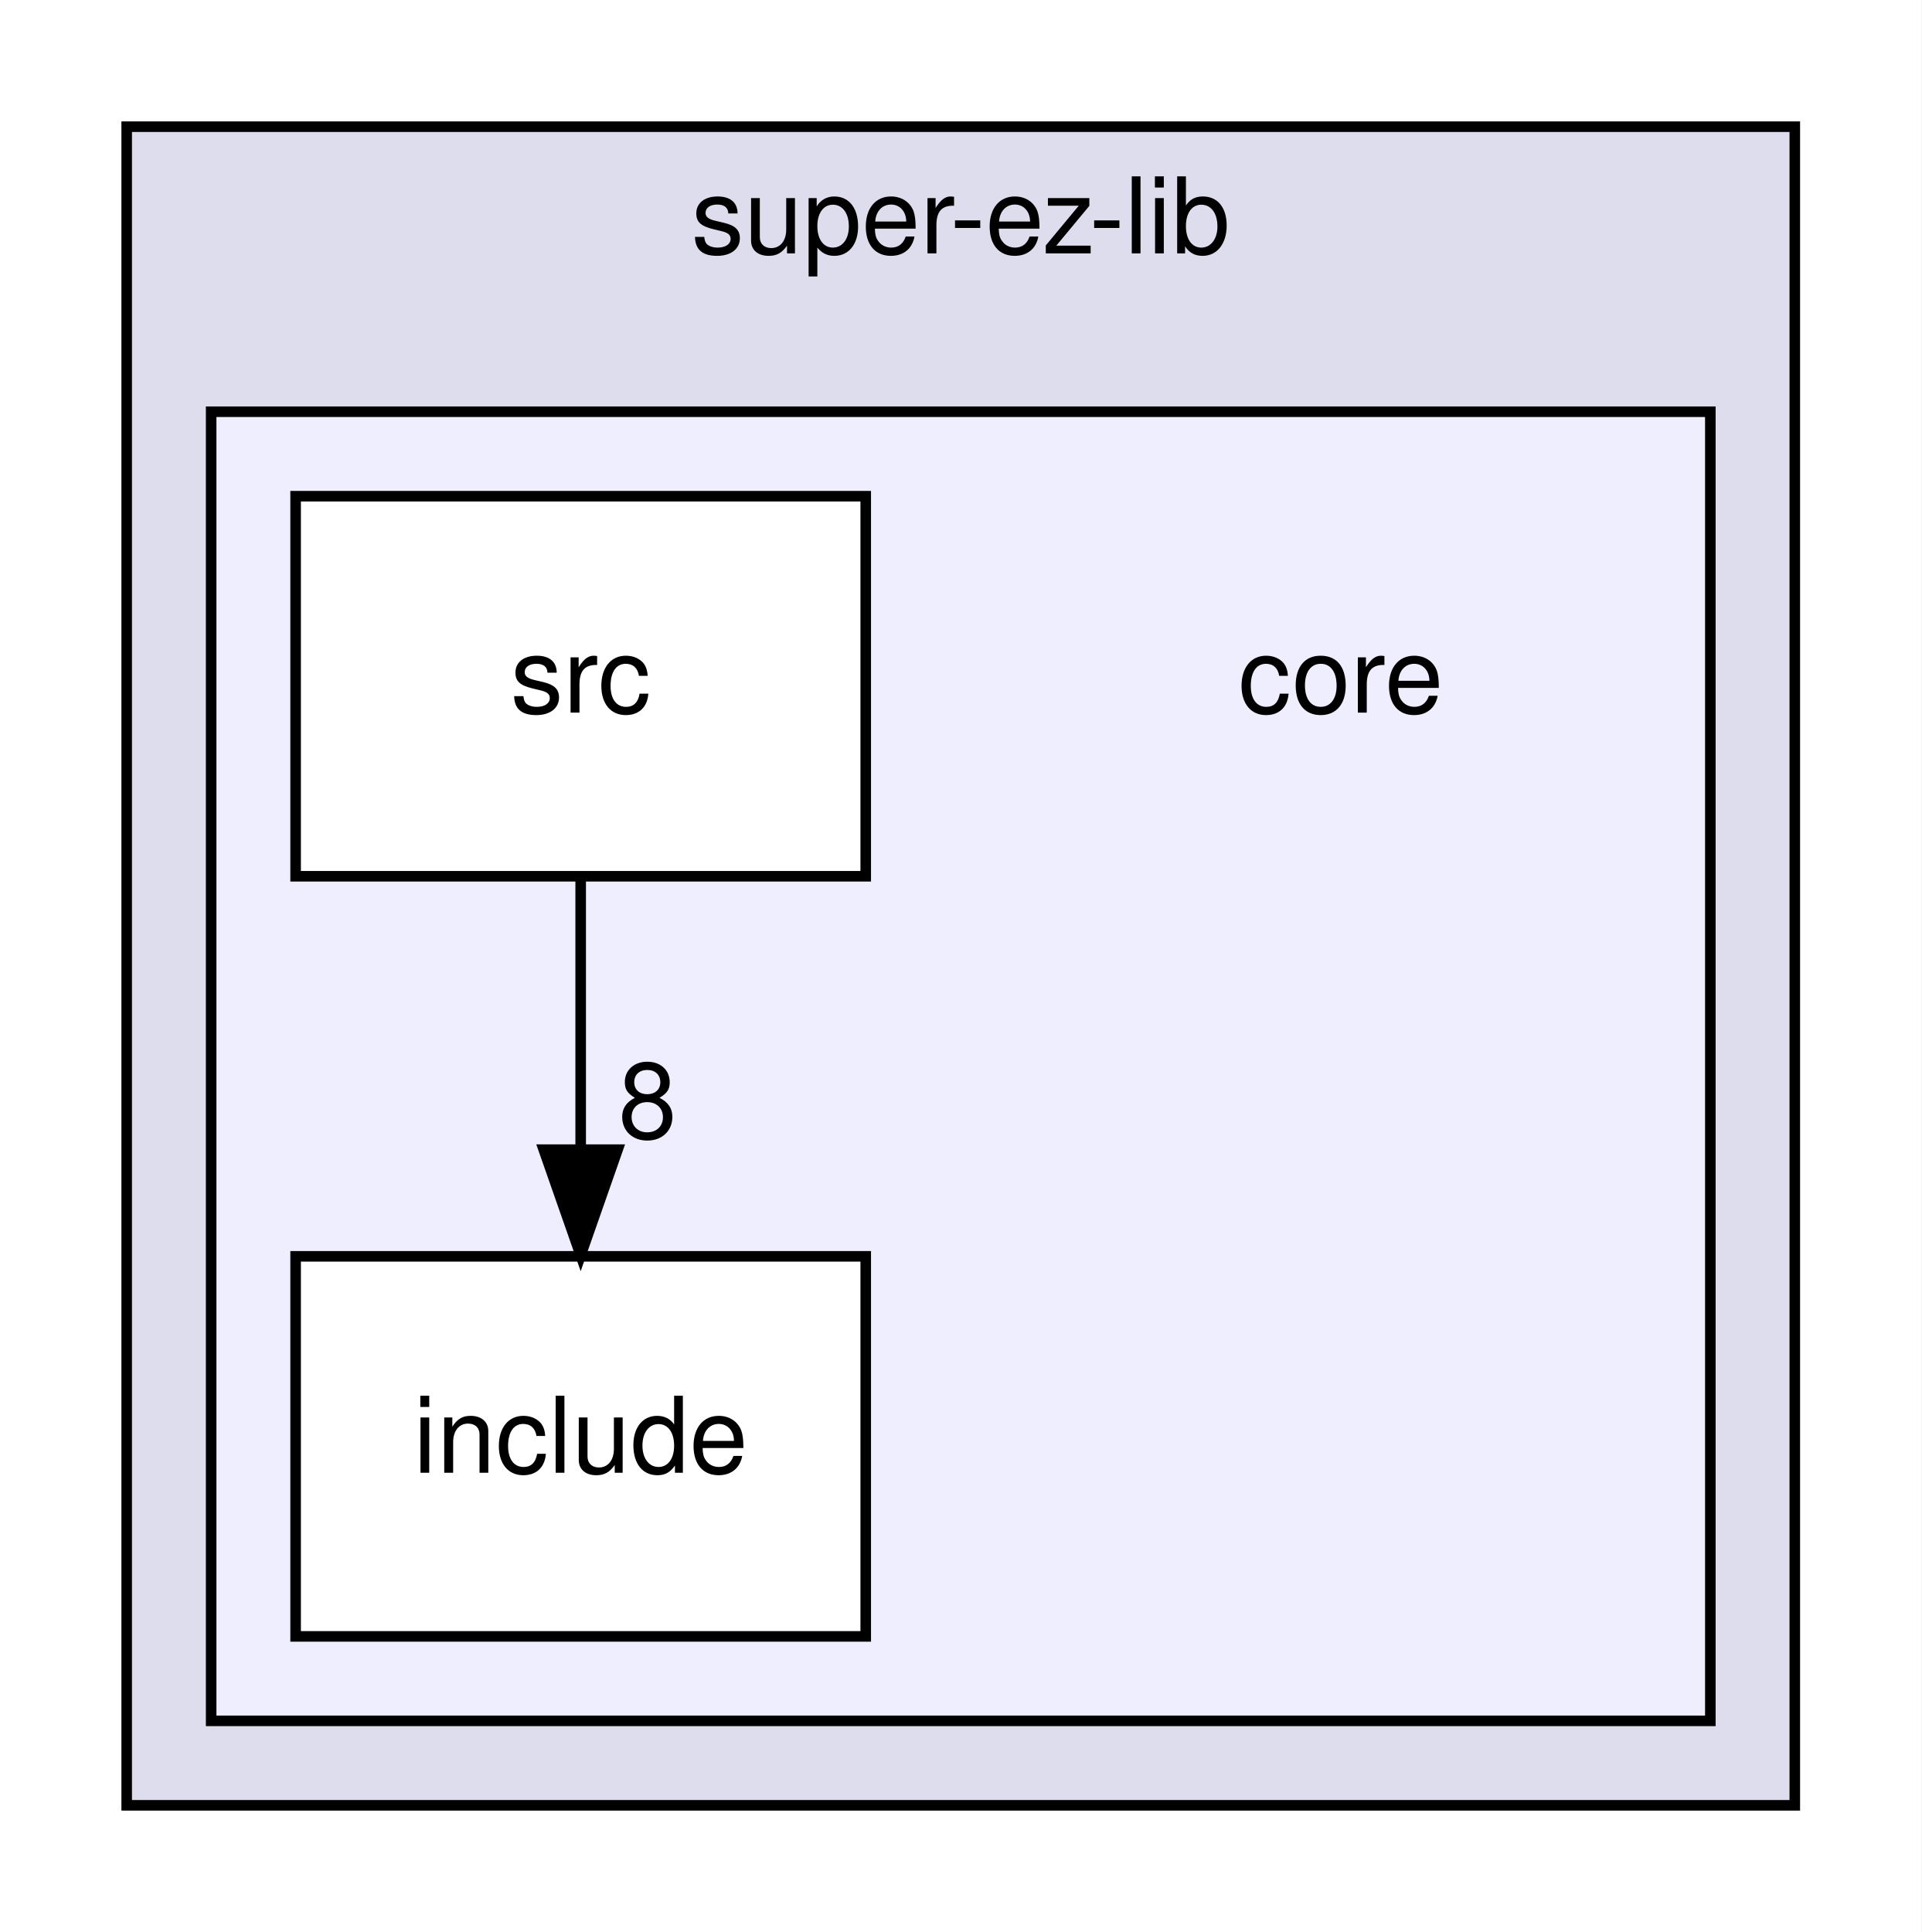
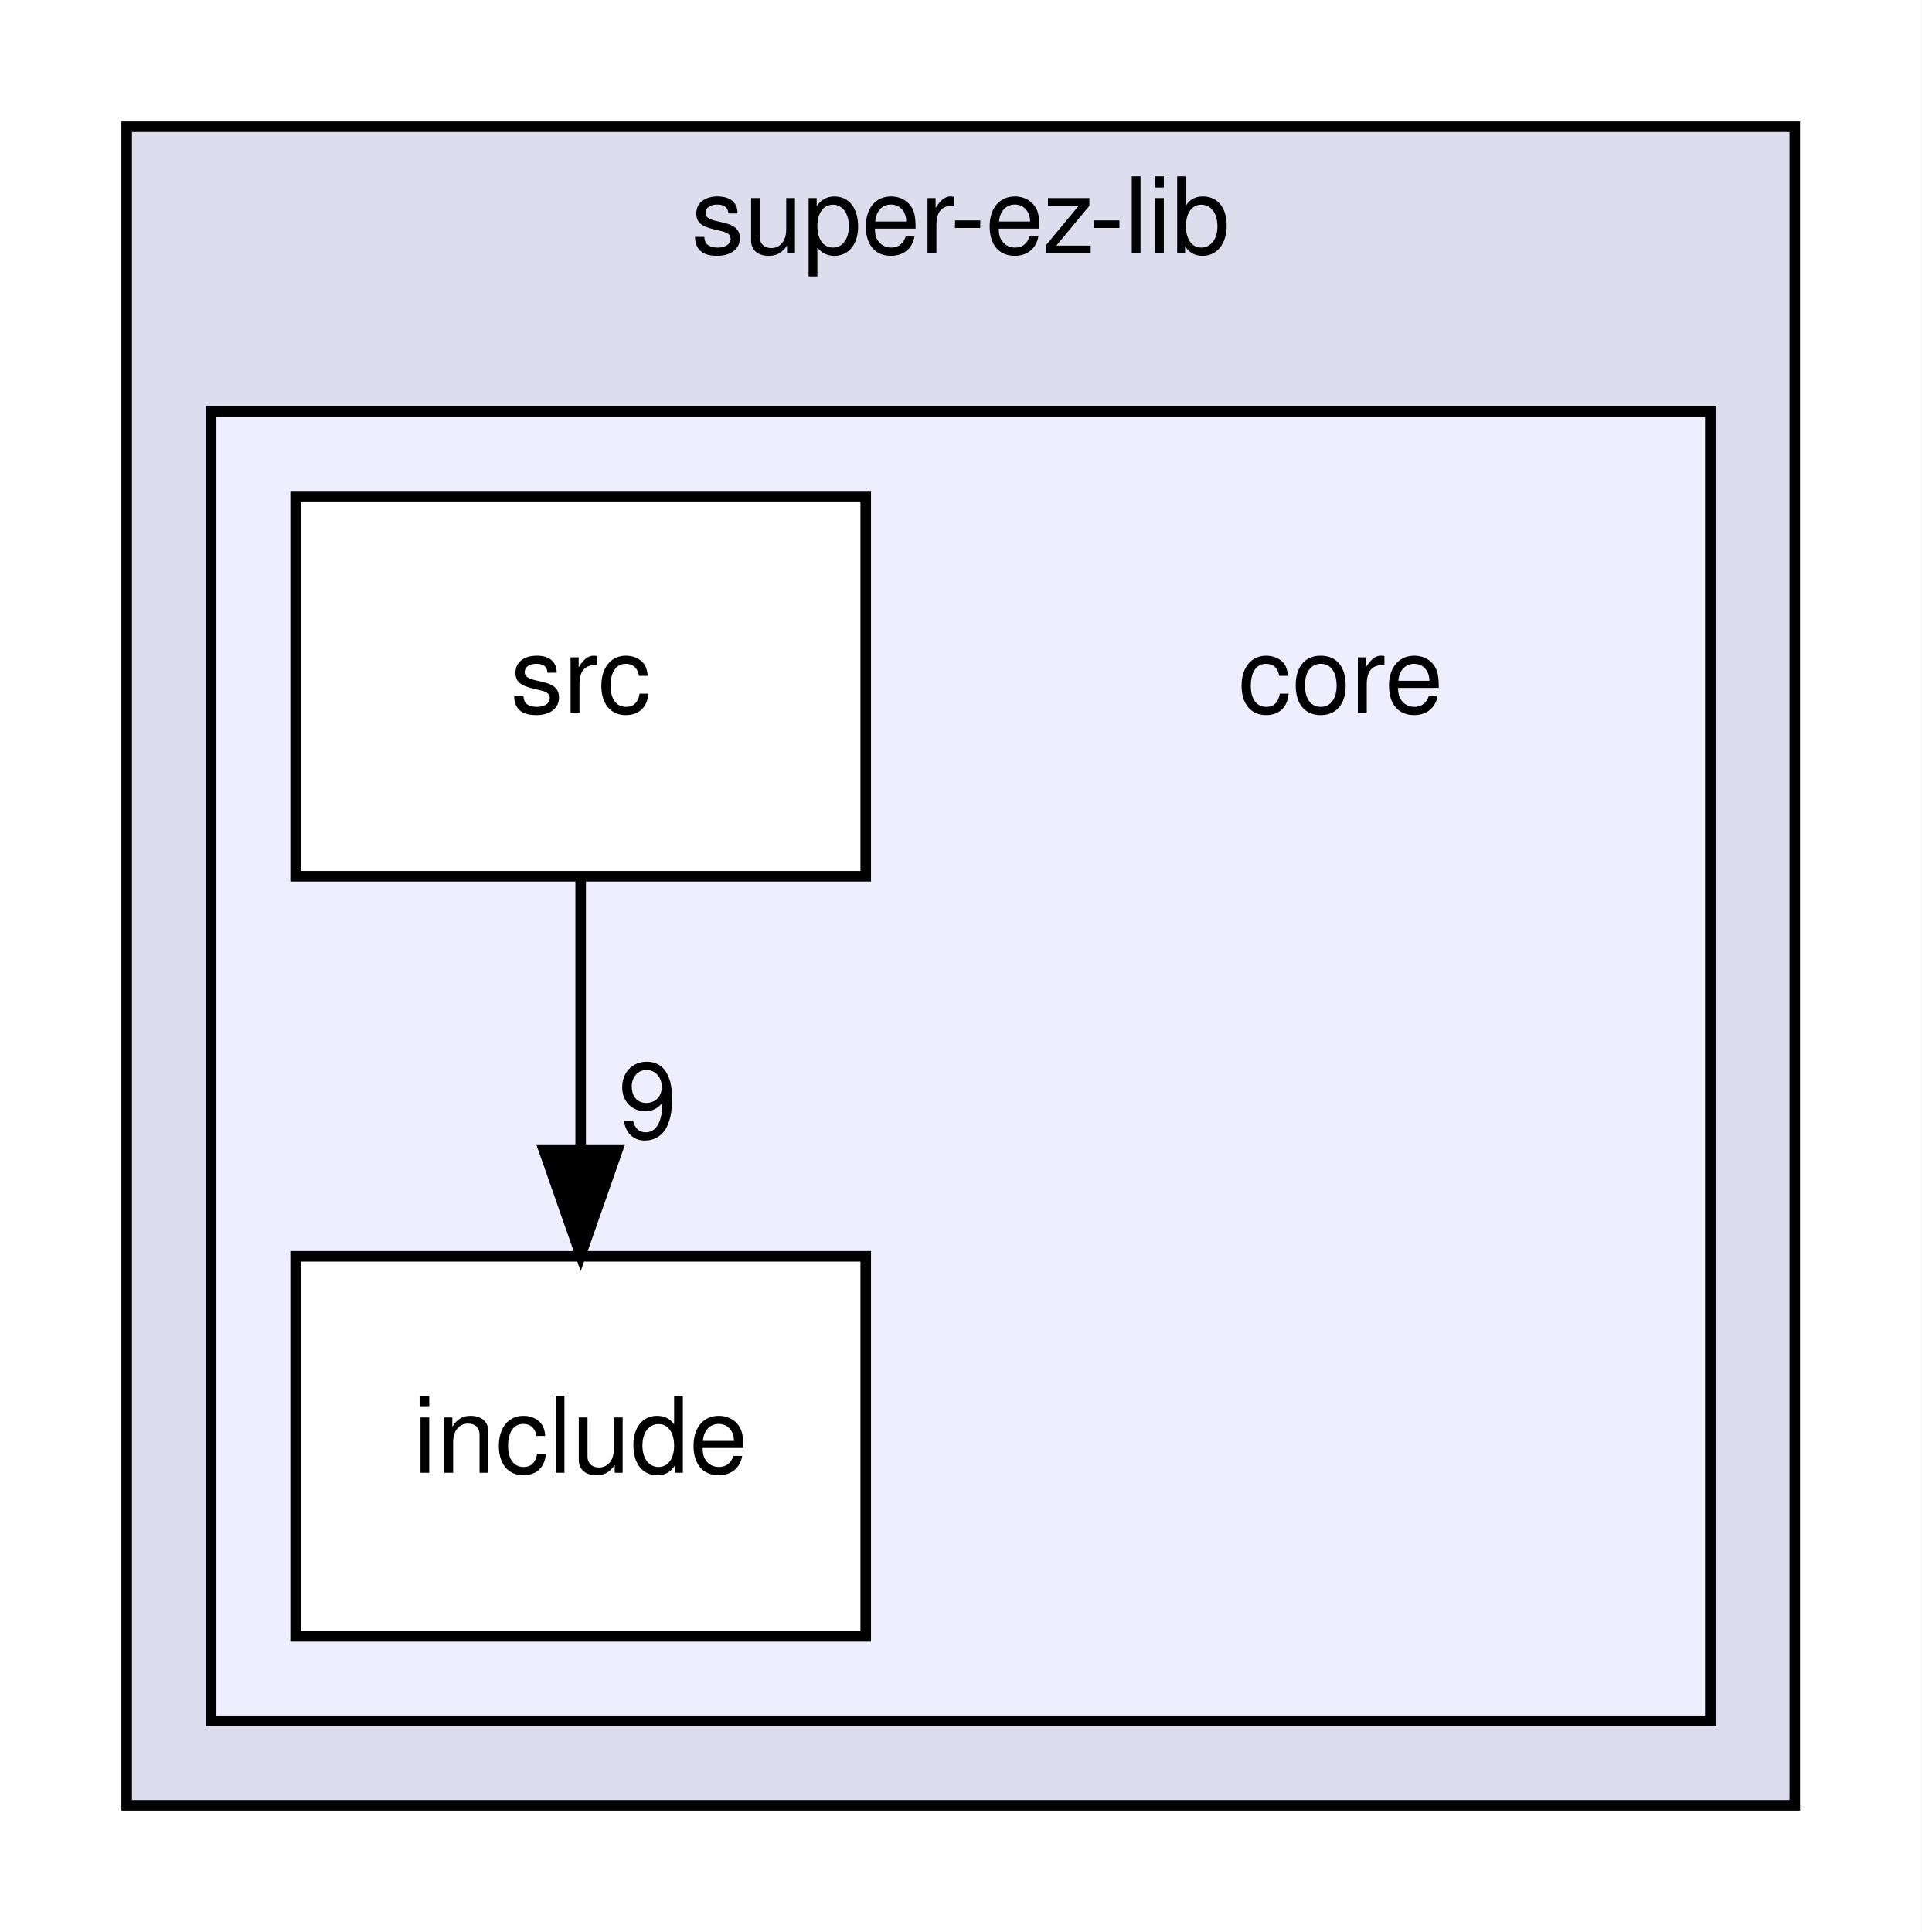
<svg xmlns="http://www.w3.org/2000/svg" xmlns:xlink="http://www.w3.org/1999/xlink" width="182pt" height="183pt" viewBox="0.00 0.00 182.00 183.00">
  <g id="graph0" class="graph" transform="scale(1 1) rotate(0) translate(4 179)">
    <polygon fill="white" stroke="none" points="-4,4 -4,-179 178,-179 178,4 -4,4" />
    <g id="clust1" class="cluster">
      <g id="a_clust1">
        <a xlink:href="dir_136dfff0b8dc84fd05057dbd6fffcd12.html" target="_top" xlink:title="super-ez-lib">
          <polygon fill="#ddddee" stroke="black" points="8,-8 8,-167 166,-167 166,-8 8,-8" />
          <text text-anchor="middle" x="87" y="-155" font-family="Helvetica,sans-Serif" font-size="10.00">super-ez-lib</text>
        </a>
      </g>
    </g>
    <g id="clust2" class="cluster">
      <g id="a_clust2">
        <a xlink:href="dir_c0bc96c2a96f7510267014d44ca54e24.html" target="_top">
          <polygon fill="#eeeeff" stroke="black" points="16,-16 16,-140 158,-140 158,-16 16,-16" />
        </a>
      </g>
    </g>
    <g id="node1" class="node">
      <text text-anchor="middle" x="123" y="-111.5" font-family="Helvetica,sans-Serif" font-size="10.00">core</text>
    </g>
    <g id="node2" class="node">
      <g id="a_node2">
        <a xlink:href="dir_29886abfd05d10f353d5e88e3822275c.html" target="_top" xlink:title="include">
          <polygon fill="white" stroke="black" points="78,-60 24,-60 24,-24 78,-24 78,-60" />
          <text text-anchor="middle" x="51" y="-39.5" font-family="Helvetica,sans-Serif" font-size="10.00">include</text>
        </a>
      </g>
    </g>
    <g id="node3" class="node">
      <g id="a_node3">
        <a xlink:href="dir_ab4dbad83e31a4749c8272a1e225fd92.html" target="_top" xlink:title="src">
          <polygon fill="white" stroke="black" points="78,-132 24,-132 24,-96 78,-96 78,-132" />
          <text text-anchor="middle" x="51" y="-111.5" font-family="Helvetica,sans-Serif" font-size="10.00">src</text>
        </a>
      </g>
    </g>
    <g id="edge1" class="edge">
      <path fill="none" stroke="black" d="M51,-95.697C51,-87.983 51,-78.713 51,-70.112" />
      <polygon fill="black" stroke="black" points="54.5,-70.104 51,-60.104 47.5,-70.104 54.5,-70.104" />
      <g id="a_edge1-headlabel">
-         <a xlink:href="dir_000004_000005.html" target="_top" xlink:title="8">
-           <text text-anchor="middle" x="57.339" y="-71.199" font-family="Helvetica,sans-Serif" font-size="10.00">8</text>
+         <a xlink:href="dir_000004_000005.html" target="_top" xlink:title="9">
+           <text text-anchor="middle" x="57.339" y="-71.199" font-family="Helvetica,sans-Serif" font-size="10.00">9</text>
        </a>
      </g>
    </g>
  </g>
</svg>
